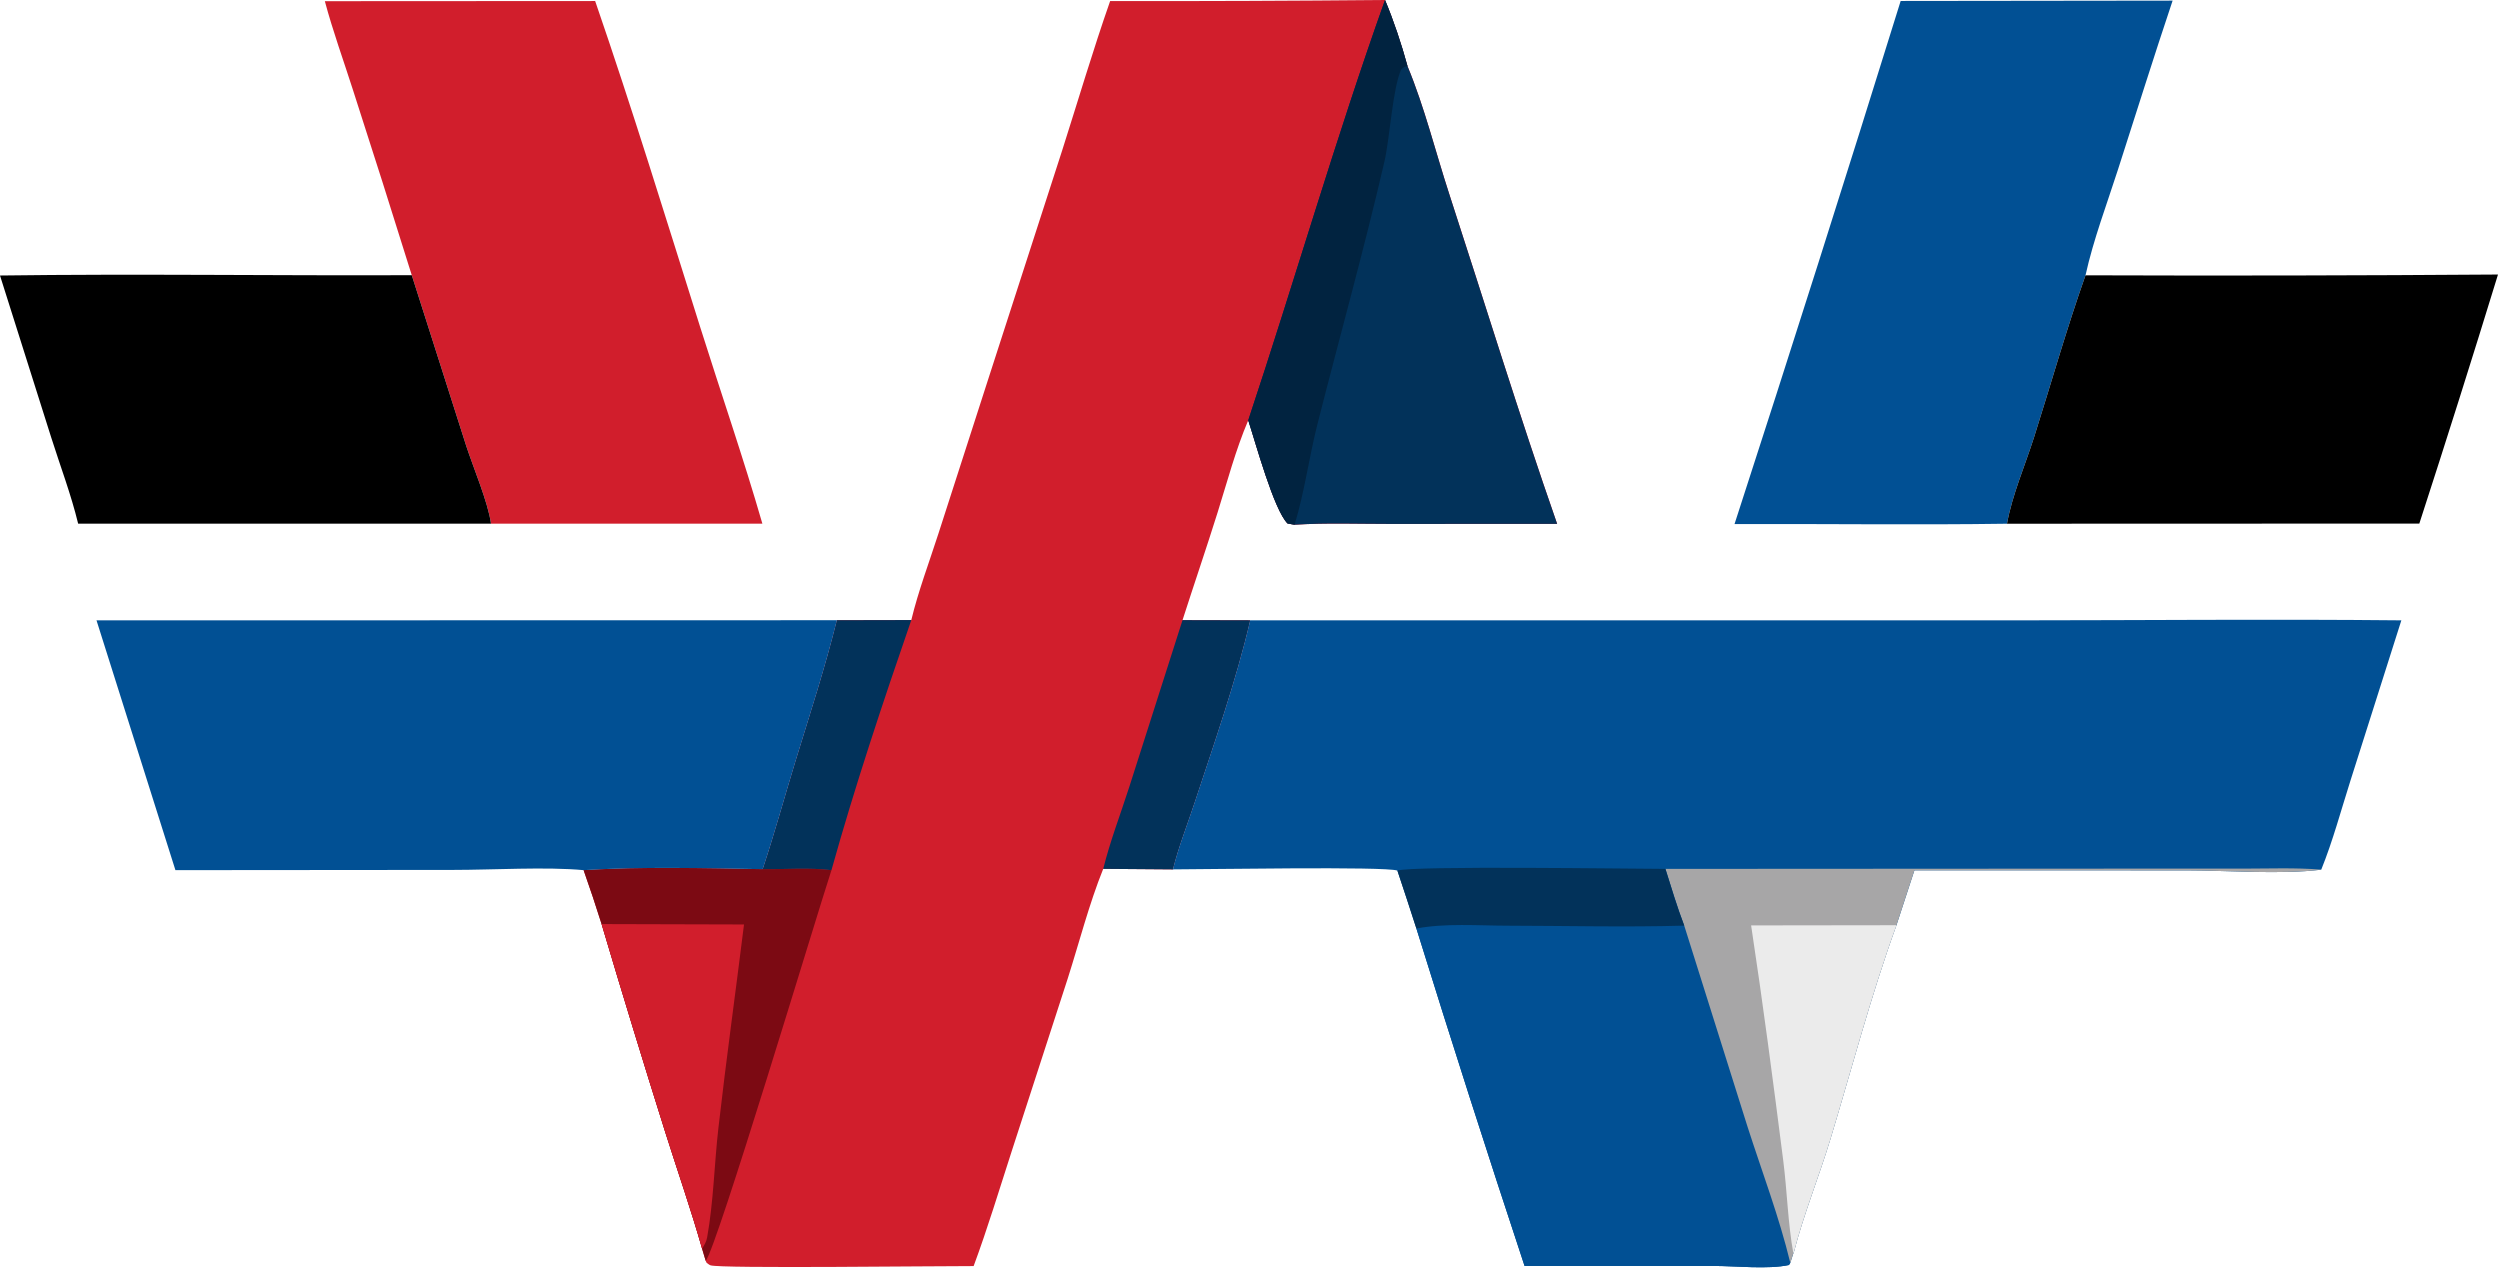
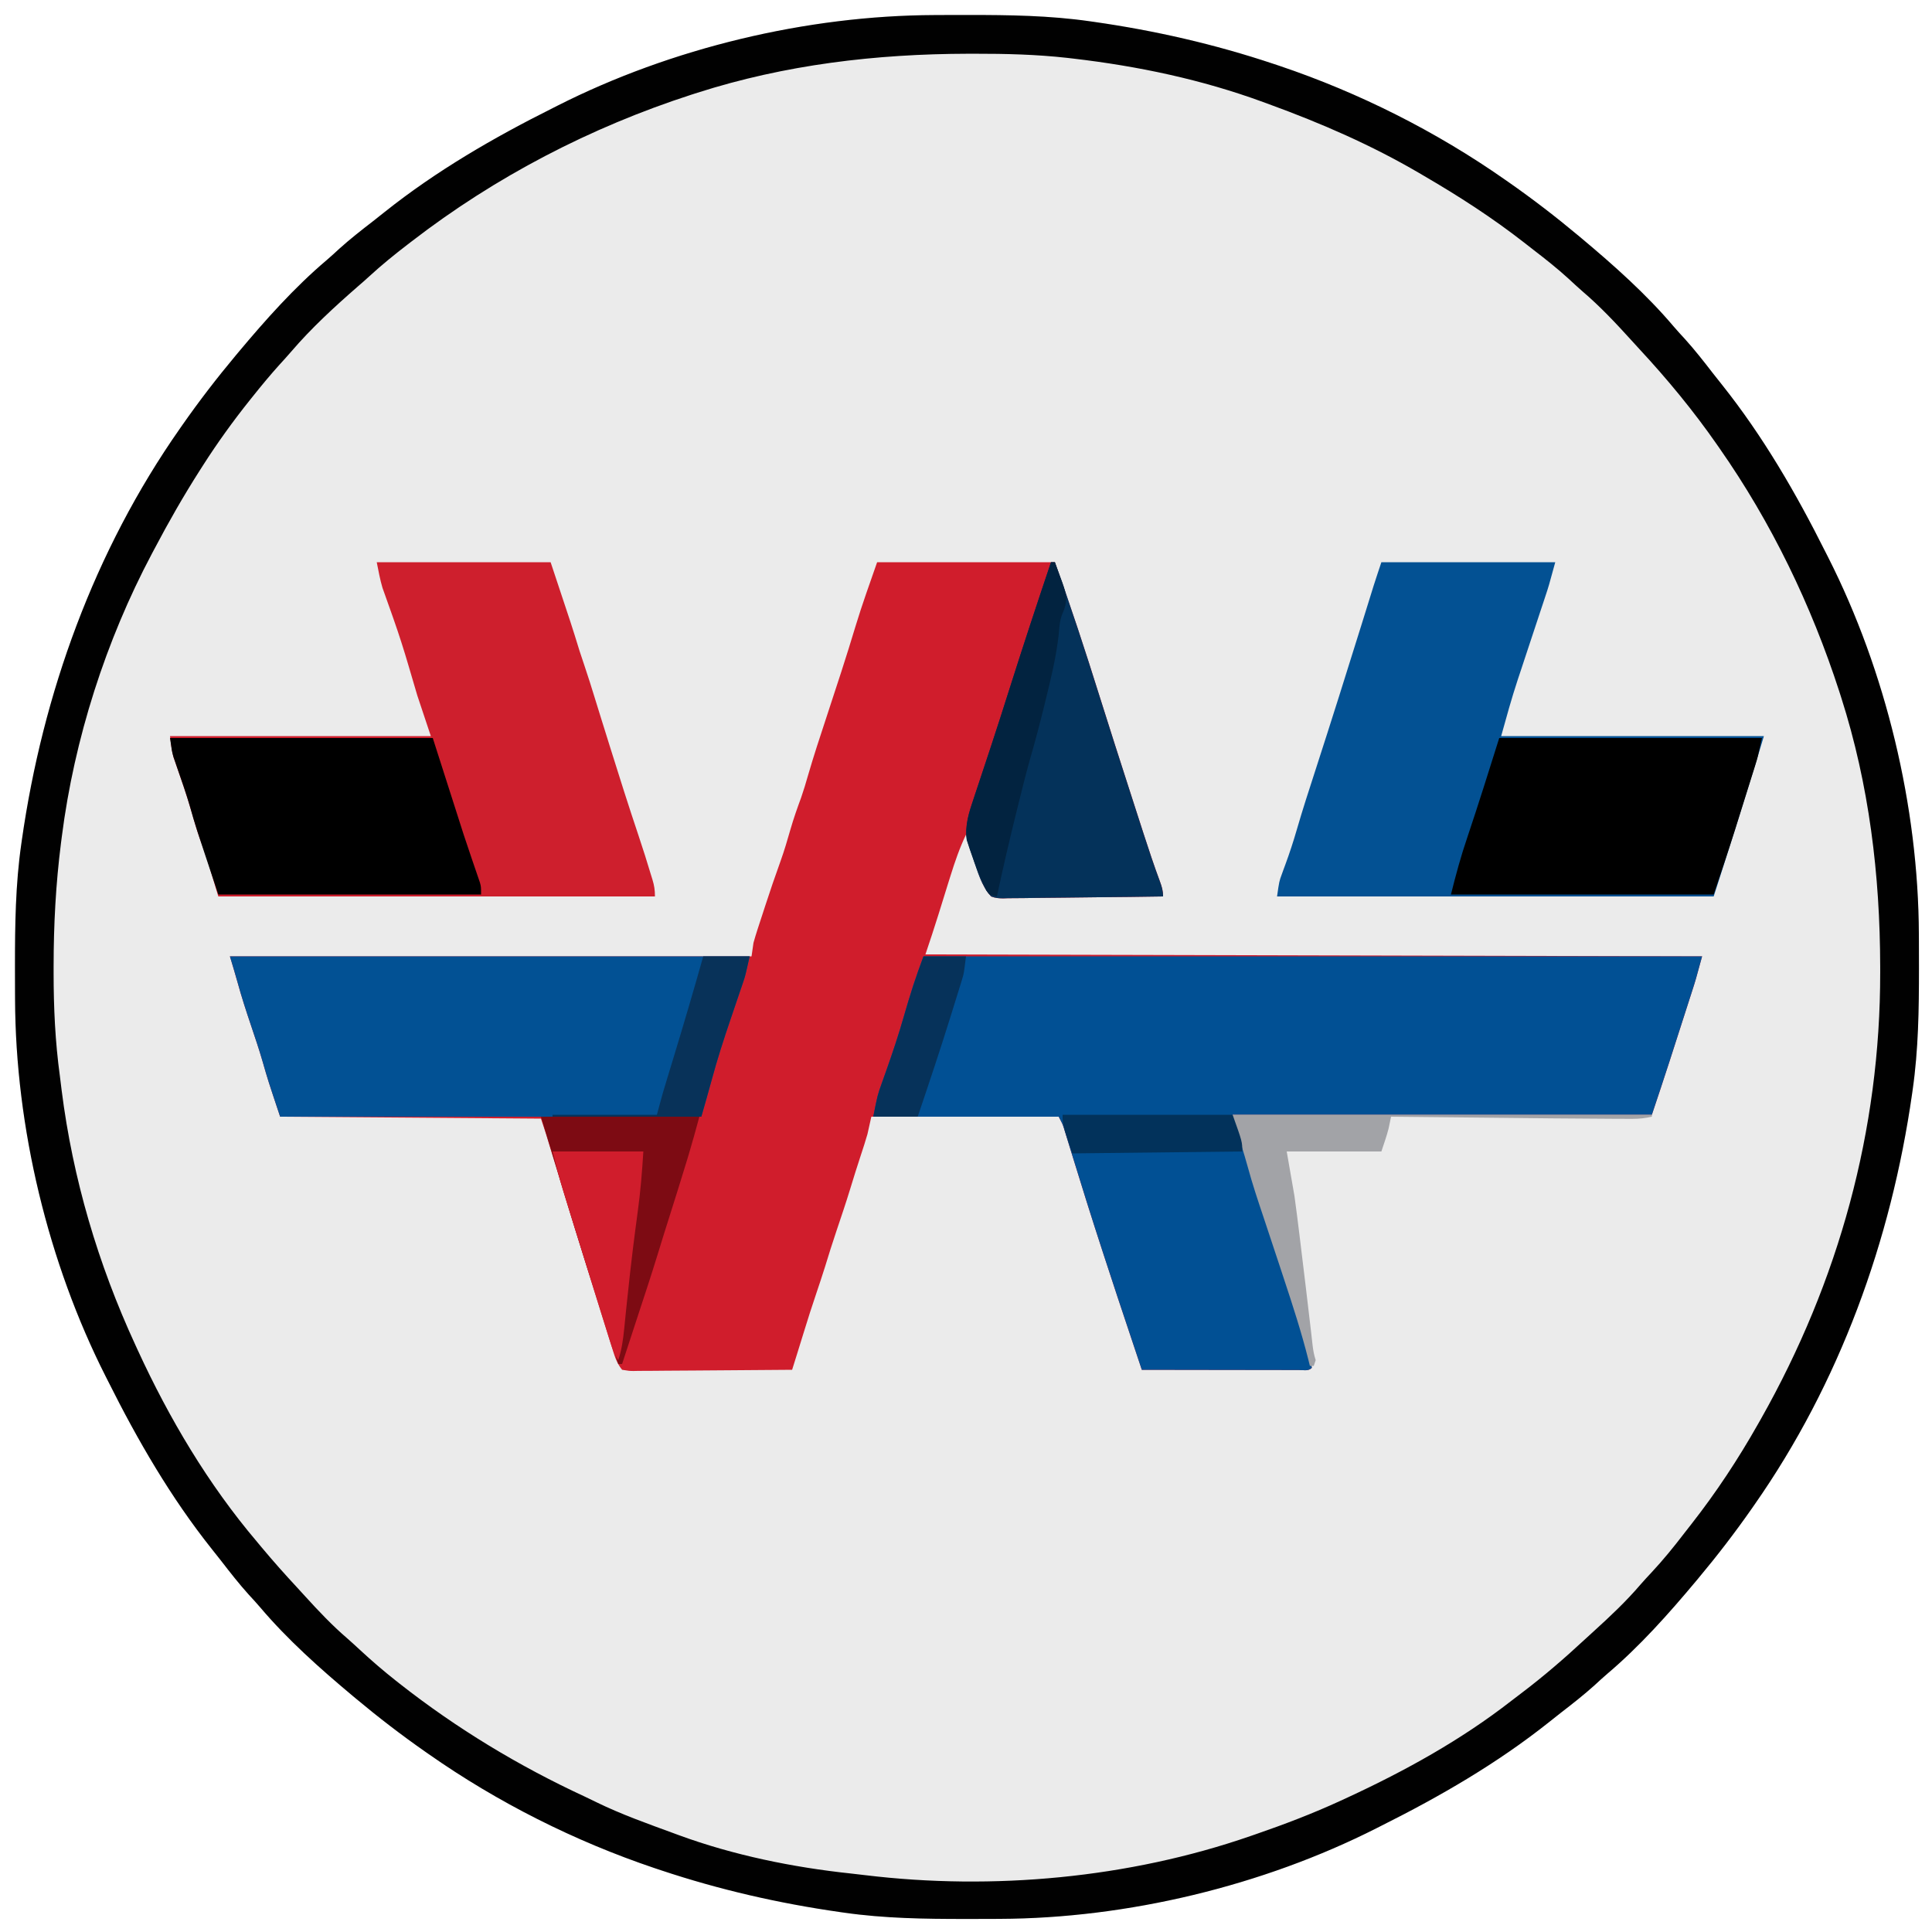
- <svg xmlns="http://www.w3.org/2000/svg" width="881" height="447" viewBox="0 0 881 447" fill="none">
-   <path d="M391.21 0.383C423.503 0.43 455.795 0.302 488.081 0C491.205 7.512 493.857 15.468 496.003 23.317C502.029 37.824 505.876 53.581 510.764 68.548C523.365 107.189 535.335 146.25 548.728 184.604L489.872 184.632C478.714 184.638 467.342 184.204 456.219 184.916L453.74 184.479C448.901 179.661 442.437 155.88 439.882 148.11C435.431 158.54 432.467 169.809 429.072 180.629C425.093 193.314 420.782 205.882 416.721 218.539L440.562 218.595C435.557 240.049 427.877 261.829 420.995 282.762C418.431 290.566 415.307 298.412 413.328 306.369L388.778 306.181C383.765 318.63 380.377 331.961 376.293 344.757L356.547 405.619C352.167 419.138 348.048 432.843 343.108 446.167C331.053 446.125 253.778 447.09 250.392 445.903C249.872 445.722 249.467 445.306 249.005 445.007L248.691 444.32L247.408 440.008C243.533 426.351 238.821 412.854 234.534 399.308C226.822 374.82 219.311 350.263 212.002 325.643C210.002 319.269 207.889 312.937 205.662 306.639C226.507 305.362 247.883 305.945 268.778 306.292C273.003 293.621 276.505 280.756 280.42 267.988C285.459 251.567 290.782 235.251 294.925 218.567L321.139 218.511C323.594 208.34 327.47 198.066 330.687 188.085L348.583 132.585L374.336 52.927C379.925 35.416 385.14 17.733 391.21 0.383Z" fill="#D11E2C" />
-   <path d="M488.08 0C491.205 7.512 493.857 15.468 496.002 23.317C502.029 37.824 505.875 53.581 510.763 68.548C523.365 107.189 535.335 146.25 548.728 184.604L489.872 184.632C478.714 184.638 467.342 184.204 456.219 184.916L453.74 184.479C448.901 179.661 442.437 155.88 439.882 148.11C456.24 98.895 470.667 48.841 488.08 0Z" fill="#02325A" />
-   <path d="M488.08 0C491.205 7.512 493.857 15.468 496.002 23.317C494.732 23.513 494.746 23.663 493.808 24.429C490.747 31.074 489.816 48.576 487.844 57.075C480.686 87.973 472.146 118.482 464.335 149.202C461.329 161.013 459.746 173.265 456.219 184.916L453.74 184.479C448.901 179.661 442.437 155.88 439.882 148.11C456.24 98.895 470.667 48.841 488.08 0Z" fill="#012340" />
-   <path d="M268.778 306.292C276.589 306.383 285.296 305.688 293.007 306.64C287.351 323.907 252.506 440.05 248.691 444.32L247.408 440.008C243.533 426.351 238.821 412.854 234.534 399.308C226.822 374.82 219.311 350.263 212.002 325.643C210.002 319.269 207.889 312.937 205.662 306.64C226.507 305.362 247.883 305.945 268.778 306.292Z" fill="#7C0A13" />
-   <path d="M212.002 325.643L262.19 325.781C259.221 349.7 255.891 373.598 253.16 397.552C251.714 410.23 251.453 423.54 249.196 436.058C248.912 437.634 248.239 438.689 247.408 440.008C243.533 426.351 238.821 412.854 234.534 399.308C226.822 374.82 219.311 350.263 212.002 325.643Z" fill="#D11E2C" />
-   <path d="M294.925 218.567L321.139 218.511C311.111 247.582 301.275 277.014 293.007 306.64C285.296 305.688 276.589 306.383 268.778 306.292C273.003 293.621 276.505 280.756 280.42 267.988C285.459 251.567 290.782 235.251 294.925 218.567Z" fill="#02325A" />
-   <path d="M416.721 218.539L440.562 218.595C435.556 240.049 427.877 261.829 420.995 282.762C418.431 290.566 415.307 298.412 413.328 306.369L388.778 306.181C391.162 296.517 394.91 286.817 397.955 277.319L416.721 218.539Z" fill="#02325A" />
-   <path d="M440.562 218.595L708.293 218.616C754.263 218.602 800.275 218.143 846.238 218.609L828.352 274.924C825.033 285.359 822.103 296.343 818.007 306.473C803.635 308.223 785.527 306.758 770.669 306.723L674.64 306.695L668.308 326.045C659.372 350.533 652.631 376.341 645.063 401.301C641.036 414.597 635.572 427.962 632.135 441.321C632.1 441.439 632.024 441.55 631.975 441.668L630.899 445.021L630.42 445.792C622.998 447.389 611.771 446.125 603.849 446.118L537.258 446.125C524.191 406.605 511.479 366.961 499.134 327.205C496.982 320.38 494.676 313.596 492.441 306.799C488.379 305.258 424.392 306.369 413.328 306.369C415.307 298.412 418.431 290.566 420.995 282.762C427.877 261.829 435.556 240.049 440.562 218.595Z" fill="#015094" />
-   <path d="M593.525 326.191L615.826 397.052C620.901 412.84 627.004 428.906 630.899 445.021L630.42 445.792C622.998 447.389 611.771 446.125 603.849 446.118L537.258 446.125C524.191 406.605 511.479 366.961 499.134 327.205C509.333 325.275 520.845 326.198 531.211 326.212C551.964 326.247 572.779 326.781 593.525 326.191Z" fill="#015094" />
-   <path d="M586.894 306.195L744.098 306.105H790.381C799.538 306.105 808.884 305.709 818.007 306.473C803.635 308.223 785.527 306.758 770.669 306.723L674.64 306.695L668.308 326.045C659.372 350.533 652.631 376.341 645.063 401.301C641.036 414.597 635.572 427.962 632.135 441.321C632.1 441.439 632.024 441.55 631.975 441.668L630.899 445.021C627.004 428.906 620.901 412.84 615.826 397.052L593.524 326.191C591.011 319.637 589.005 312.888 586.894 306.195Z" fill="#A7A6A7" />
-   <path d="M617.096 326.115L668.308 326.045C659.372 350.533 652.631 376.341 645.063 401.301C641.036 414.597 635.572 427.962 632.135 441.321C632.1 441.439 632.024 441.55 631.975 441.668C630.059 431.149 629.774 419.624 628.406 408.924C624.893 381.34 621.262 353.609 617.096 326.115Z" fill="#EBEBEB" />
-   <path d="M492.441 306.799C497.558 305.022 575.542 306.188 586.894 306.195C589.005 312.888 591.011 319.637 593.524 326.191C572.779 326.781 551.963 326.247 531.211 326.212C520.845 326.198 509.333 325.275 499.134 327.205C496.981 320.38 494.676 313.596 492.441 306.799Z" fill="#02325A" />
-   <path d="M34.009 218.616L294.925 218.567C290.782 235.251 285.459 251.567 280.42 267.988C276.505 280.756 273.003 293.621 268.778 306.292C247.883 305.945 226.507 305.362 205.662 306.64C192.545 305.404 173.484 306.563 159.748 306.556L61.818 306.64L34.009 218.616Z" fill="#015094" />
-   <path d="M114.477 0.419L209.733 0.363C222.799 38.314 234.646 76.856 246.703 115.141C253.981 138.253 261.948 161.29 268.665 184.552L173.022 184.54C172.01 177.049 166.753 164.693 164.282 157.102L145.103 96.978C138.305 75.138 131.385 53.337 124.344 31.575C121.039 21.251 117.271 10.879 114.477 0.419Z" fill="#D11E2C" />
-   <path d="M669.794 0.343L765.629 0.222C759.012 19.973 752.77 39.88 746.39 59.711C742.46 71.942 737.697 84.484 734.934 97.019C728.289 115.75 722.867 134.978 716.854 153.925C713.723 163.807 709.099 174.413 707.266 184.56C675.279 185.023 643.237 184.562 611.243 184.687C631.149 123.363 650.666 61.914 669.794 0.343Z" fill="#015094" />
-   <path d="M734.934 97.019C783.382 97.193 831.838 97.101 880.293 96.745C871.288 126.073 862.047 155.329 852.57 184.509L707.266 184.56C709.099 174.413 713.723 163.807 716.854 153.925C722.867 134.978 728.289 115.75 734.934 97.019Z" fill="black" />
-   <path d="M0 97.092C48.339 96.438 96.752 97.181 145.103 96.978L164.282 157.102C166.753 164.693 172.01 177.049 173.022 184.54L27.539 184.544C25.082 174.353 21.209 164.153 18.04 154.143L0 97.092Z" fill="black" />
+ <svg xmlns="http://www.w3.org/2000/svg" version="1.1" width="1000" height="1000">
+   <path d="M0 0 C1.245 -0.007 2.49 -0.014 3.773 -0.021 C7.769 -0.039 11.765 -0.046 15.762 -0.047 C16.785 -0.047 16.785 -0.047 17.829 -0.048 C38.842 -0.049 59.607 0.221 80.449 3.203 C81.151 3.303 81.852 3.402 82.575 3.505 C114.251 8.027 145.07 15.065 175.449 25.203 C176.525 25.561 177.601 25.92 178.709 26.289 C219.948 40.187 259.776 60.228 295.449 85.203 C296.029 85.607 296.608 86.011 297.206 86.427 C309.702 95.152 321.755 104.426 333.449 114.203 C333.971 114.638 334.492 115.073 335.029 115.521 C351.822 129.578 368.659 144.557 382.828 161.305 C384.73 163.532 386.715 165.673 388.699 167.828 C393.73 173.41 398.323 179.286 402.913 185.23 C404.515 187.288 406.14 189.327 407.77 191.363 C429.08 218.127 446.173 247.66 461.449 278.203 C461.874 279.039 462.299 279.876 462.736 280.737 C492.592 339.674 509.401 409.729 509.652 475.754 C509.659 476.999 509.666 478.244 509.674 479.527 C509.691 483.523 509.698 487.519 509.699 491.516 C509.7 492.539 509.7 492.539 509.7 493.583 C509.702 514.596 509.431 535.361 506.449 556.203 C506.35 556.905 506.25 557.606 506.148 558.329 C495.302 634.293 468.634 708.093 424.449 771.203 C424.045 771.783 423.642 772.362 423.226 772.959 C414.5 785.456 405.226 797.509 395.449 809.203 C395.014 809.725 394.579 810.246 394.131 810.783 C380.074 827.576 365.096 844.413 348.348 858.582 C346.12 860.484 343.979 862.469 341.824 864.453 C336.242 869.484 330.366 874.077 324.422 878.667 C322.364 880.269 320.326 881.894 318.289 883.523 C291.525 904.834 261.992 921.927 231.449 937.203 C230.613 937.628 229.777 938.053 228.915 938.49 C169.979 968.346 99.923 985.155 33.898 985.406 C32.653 985.413 31.408 985.42 30.126 985.428 C26.129 985.445 22.133 985.452 18.137 985.453 C17.114 985.454 17.114 985.454 16.07 985.454 C-4.943 985.455 -25.708 985.185 -46.551 982.203 C-47.252 982.104 -47.954 982.004 -48.677 981.902 C-80.352 977.379 -111.172 970.341 -141.551 960.203 C-142.627 959.845 -143.703 959.487 -144.811 959.118 C-186.049 945.219 -225.878 925.178 -261.551 900.203 C-262.13 899.799 -262.71 899.396 -263.307 898.979 C-275.804 890.254 -287.857 880.98 -299.551 871.203 C-300.072 870.768 -300.594 870.333 -301.131 869.885 C-317.923 855.828 -334.761 840.85 -348.93 824.102 C-350.832 821.874 -352.817 819.733 -354.801 817.578 C-359.832 811.996 -364.425 806.12 -369.015 800.176 C-370.617 798.118 -372.242 796.08 -373.871 794.043 C-395.181 767.279 -412.275 737.746 -427.551 707.203 C-427.976 706.367 -428.4 705.531 -428.838 704.669 C-458.694 645.732 -475.503 575.677 -475.754 509.652 C-475.761 508.407 -475.768 507.162 -475.775 505.879 C-475.793 501.883 -475.8 497.887 -475.801 493.891 C-475.801 493.209 -475.801 492.526 -475.802 491.824 C-475.803 470.811 -475.533 450.046 -472.551 429.203 C-472.451 428.502 -472.352 427.8 -472.249 427.077 C-461.403 351.113 -434.735 277.313 -390.551 214.203 C-390.147 213.624 -389.743 213.044 -389.327 212.447 C-380.602 199.95 -371.328 187.897 -361.551 176.203 C-361.116 175.682 -360.681 175.16 -360.232 174.623 C-346.176 157.83 -331.197 140.993 -314.449 126.824 C-312.222 124.922 -310.081 122.937 -307.926 120.953 C-302.344 115.922 -296.468 111.329 -290.524 106.739 C-288.466 105.137 -286.427 103.512 -284.391 101.883 C-257.626 80.573 -228.093 63.479 -197.551 48.203 C-196.715 47.778 -195.878 47.354 -195.017 46.916 C-136.08 17.06 -66.025 0.251 0 0 Z " fill="#EBEBEB" transform="translate(483.5508,7.796875)" />
+   <path d="M0 0 C30.36 0 60.72 0 92 0 C95.78 10.71 99.539 21.413 103.125 32.188 C103.475 33.236 103.475 33.236 103.831 34.306 C107.697 45.916 111.416 57.568 115.079 69.243 C120.359 86.065 125.756 102.849 131.171 119.628 C131.867 121.788 132.563 123.948 133.258 126.109 C134.583 130.226 135.911 134.342 137.242 138.457 C137.453 139.108 137.663 139.759 137.88 140.43 C140.577 148.764 143.334 157.069 146.383 165.281 C147.389 168.028 148 170.041 148 173 C136.482 173.185 124.965 173.328 113.447 173.414 C108.098 173.456 102.75 173.513 97.402 173.604 C92.241 173.69 87.081 173.738 81.919 173.759 C79.949 173.774 77.98 173.803 76.011 173.846 C73.252 173.904 70.497 173.912 67.738 173.908 C66.923 173.937 66.109 173.966 65.27 173.995 C62.924 173.961 61.191 173.847 59 173 C55.34 169.046 53.39 164.046 51.762 158.969 C51.417 157.912 51.072 156.855 50.717 155.766 C50.377 154.688 50.037 153.61 49.688 152.5 C49.328 151.391 48.969 150.283 48.6 149.141 C47.723 146.43 46.857 143.717 46 141 C42.703 147.905 40.275 154.952 38 162.25 C37.649 163.361 37.298 164.472 36.936 165.617 C35.204 171.112 33.496 176.614 31.812 182.125 C29.655 189.119 27.315 196.056 25 203 C157.66 203.33 290.32 203.66 427 204 C423.625 216.376 423.625 216.376 422.194 220.828 C421.873 221.831 421.553 222.833 421.222 223.865 C420.885 224.911 420.547 225.957 420.199 227.035 C419.84 228.153 419.482 229.271 419.112 230.423 C418.356 232.778 417.598 235.132 416.84 237.485 C415.699 241.028 414.561 244.571 413.424 248.115 C412.683 250.422 411.941 252.729 411.199 255.035 C410.702 256.583 410.702 256.583 410.195 258.162 C407.196 267.465 404.091 276.726 401 286 C329.39 286 257.78 286 184 286 C187.63 296.89 191.26 307.78 195 319 C199 332 199 332 200.183 335.858 C202.718 344.05 205.371 352.199 208.066 360.34 C208.43 361.44 208.794 362.541 209.168 363.675 C211.433 370.529 211.433 370.529 213.71 377.38 C221.103 399.581 221.103 399.581 223.59 410.066 C223.757 410.769 223.924 411.471 224.096 412.195 C224.449 413.786 224.733 415.392 225 417 C223.2 418.8 220.75 418.12 218.354 418.124 C217.14 418.119 217.14 418.119 215.9 418.114 C215.051 418.114 214.203 418.114 213.328 418.114 C210.509 418.113 207.69 418.105 204.871 418.098 C202.922 418.096 200.973 418.094 199.024 418.093 C193.883 418.09 188.742 418.08 183.601 418.069 C178.36 418.058 173.118 418.054 167.877 418.049 C157.585 418.038 147.292 418.021 137 418 C123.471 377.482 123.471 377.482 117.625 359.562 C117.322 358.634 117.018 357.706 116.706 356.75 C111.093 339.559 105.688 322.305 100.391 305.014 C100.11 304.101 99.829 303.188 99.54 302.247 C99.016 300.545 98.495 298.843 97.978 297.14 C97.746 296.386 97.514 295.632 97.274 294.855 C97.075 294.203 96.876 293.551 96.671 292.88 C95.898 290.596 95.898 290.596 94 287 C61.99 287 29.98 287 -3 287 C-3.66 289.97 -4.32 292.94 -5 296 C-5.499 297.754 -6.022 299.501 -6.586 301.234 C-6.875 302.131 -7.163 303.027 -7.461 303.951 C-7.762 304.874 -8.064 305.798 -8.375 306.75 C-9.01 308.716 -9.644 310.682 -10.277 312.648 C-10.579 313.581 -10.88 314.514 -11.191 315.476 C-12.139 318.433 -13.044 321.401 -13.938 324.375 C-16.17 331.701 -18.641 338.947 -21.076 346.208 C-23.12 352.316 -25.084 358.438 -26.941 364.605 C-28.393 369.26 -29.949 373.878 -31.5 378.5 C-33.737 385.169 -35.928 391.843 -37.959 398.578 C-39.158 402.521 -40.386 406.454 -41.617 410.387 C-41.847 411.122 -42.077 411.857 -42.314 412.615 C-42.876 414.41 -43.438 416.205 -44 418 C-55.422 418.116 -66.844 418.205 -78.266 418.259 C-83.569 418.285 -88.873 418.321 -94.176 418.377 C-99.292 418.431 -104.407 418.461 -109.523 418.474 C-111.477 418.484 -113.432 418.502 -115.386 418.529 C-118.118 418.565 -120.849 418.57 -123.581 418.568 C-124.393 418.586 -125.205 418.604 -126.042 418.622 C-128.298 418.601 -128.298 418.601 -132 418 C-135.034 414.386 -136.161 409.942 -137.539 405.477 C-137.777 404.723 -138.015 403.97 -138.261 403.194 C-139.055 400.673 -139.84 398.149 -140.625 395.625 C-141.189 393.829 -141.753 392.033 -142.317 390.237 C-144.223 384.161 -146.112 378.081 -148 372 C-148.351 370.869 -148.703 369.738 -149.065 368.573 C-156.018 346.188 -162.964 323.799 -169.749 301.362 C-170.016 300.48 -170.284 299.599 -170.559 298.69 C-170.79 297.926 -171.021 297.161 -171.259 296.374 C-172.134 293.57 -173.071 290.786 -174 288 C-240.825 287.505 -240.825 287.505 -309 287 C-315.279 268.164 -315.279 268.164 -318.038 258.569 C-319.867 252.256 -321.962 246.039 -324.062 239.812 C-326.592 232.314 -329.026 224.83 -331.113 217.195 C-332.339 212.777 -333.682 208.392 -335 204 C-245.9 204 -156.8 204 -65 204 C-64.67 201.69 -64.34 199.38 -64 197 C-63.36 194.696 -62.666 192.407 -61.926 190.133 C-61.721 189.5 -61.517 188.868 -61.306 188.217 C-60.648 186.184 -59.98 184.155 -59.312 182.125 C-58.854 180.718 -58.396 179.311 -57.939 177.904 C-55.398 170.119 -52.771 162.372 -49.98 154.673 C-48.027 149.23 -46.41 143.718 -44.823 138.161 C-43.22 132.598 -41.303 127.187 -39.307 121.752 C-38.017 118.048 -36.9 114.318 -35.828 110.547 C-32.899 100.428 -29.597 90.436 -26.299 80.432 C-21.085 64.614 -15.877 48.798 -11.091 32.845 C-7.727 21.758 -3.82 10.981 0 0 Z " fill="#D01D2C" transform="translate(454,291)" />
+   <path d="M0 0 C1.245 -0.007 2.49 -0.014 3.773 -0.021 C7.769 -0.039 11.765 -0.046 15.762 -0.047 C16.785 -0.047 16.785 -0.047 17.829 -0.048 C38.842 -0.049 59.607 0.221 80.449 3.203 C81.151 3.303 81.852 3.402 82.575 3.505 C114.251 8.027 145.07 15.065 175.449 25.203 C176.525 25.561 177.601 25.92 178.709 26.289 C219.948 40.187 259.776 60.228 295.449 85.203 C296.029 85.607 296.608 86.011 297.206 86.427 C309.702 95.152 321.755 104.426 333.449 114.203 C333.971 114.638 334.492 115.073 335.029 115.521 C351.822 129.578 368.659 144.557 382.828 161.305 C384.73 163.532 386.715 165.673 388.699 167.828 C393.73 173.41 398.323 179.286 402.913 185.23 C404.515 187.288 406.14 189.327 407.77 191.363 C429.08 218.127 446.173 247.66 461.449 278.203 C461.874 279.039 462.299 279.876 462.736 280.737 C492.592 339.674 509.401 409.729 509.652 475.754 C509.659 476.999 509.666 478.244 509.674 479.527 C509.691 483.523 509.698 487.519 509.699 491.516 C509.7 492.539 509.7 492.539 509.7 493.583 C509.702 514.596 509.431 535.361 506.449 556.203 C506.35 556.905 506.25 557.606 506.148 558.329 C495.302 634.293 468.634 708.093 424.449 771.203 C424.045 771.783 423.642 772.362 423.226 772.959 C414.5 785.456 405.226 797.509 395.449 809.203 C395.014 809.725 394.579 810.246 394.131 810.783 C380.074 827.576 365.096 844.413 348.348 858.582 C346.12 860.484 343.979 862.469 341.824 864.453 C336.242 869.484 330.366 874.077 324.422 878.667 C322.364 880.269 320.326 881.894 318.289 883.523 C291.525 904.834 261.992 921.927 231.449 937.203 C230.613 937.628 229.777 938.053 228.915 938.49 C169.979 968.346 99.923 985.155 33.898 985.406 C32.653 985.413 31.408 985.42 30.126 985.428 C26.129 985.445 22.133 985.452 18.137 985.453 C17.114 985.454 17.114 985.454 16.07 985.454 C-4.943 985.455 -25.708 985.185 -46.551 982.203 C-47.252 982.104 -47.954 982.004 -48.677 981.902 C-80.352 977.379 -111.172 970.341 -141.551 960.203 C-142.627 959.845 -143.703 959.487 -144.811 959.118 C-186.049 945.219 -225.878 925.178 -261.551 900.203 C-262.13 899.799 -262.71 899.396 -263.307 898.979 C-275.804 890.254 -287.857 880.98 -299.551 871.203 C-300.072 870.768 -300.594 870.333 -301.131 869.885 C-317.923 855.828 -334.761 840.85 -348.93 824.102 C-350.832 821.874 -352.817 819.733 -354.801 817.578 C-359.832 811.996 -364.425 806.12 -369.015 800.176 C-370.617 798.118 -372.242 796.08 -373.871 794.043 C-395.181 767.279 -412.275 737.746 -427.551 707.203 C-427.976 706.367 -428.4 705.531 -428.838 704.669 C-458.694 645.732 -475.503 575.677 -475.754 509.652 C-475.761 508.407 -475.768 507.162 -475.775 505.879 C-475.793 501.883 -475.8 497.887 -475.801 493.891 C-475.801 493.209 -475.801 492.526 -475.802 491.824 C-475.803 470.811 -475.533 450.046 -472.551 429.203 C-472.451 428.502 -472.352 427.8 -472.249 427.077 C-461.403 351.113 -434.735 277.313 -390.551 214.203 C-390.147 213.624 -389.743 213.044 -389.327 212.447 C-380.602 199.95 -371.328 187.897 -361.551 176.203 C-361.116 175.682 -360.681 175.16 -360.232 174.623 C-346.176 157.83 -331.197 140.993 -314.449 126.824 C-312.222 124.922 -310.081 122.937 -307.926 120.953 C-302.344 115.922 -296.468 111.329 -290.524 106.739 C-288.466 105.137 -286.427 103.512 -284.391 101.883 C-257.626 80.573 -228.093 63.479 -197.551 48.203 C-196.715 47.778 -195.878 47.354 -195.017 46.916 C-136.08 17.06 -66.025 0.251 0 0 Z M-122.551 40.203 C-123.563 40.526 -124.574 40.849 -125.617 41.182 C-177.875 58.1 -227.054 83.636 -270.551 117.203 C-271.175 117.682 -271.799 118.16 -272.442 118.653 C-279.308 123.924 -285.967 129.314 -292.344 135.176 C-294.279 136.954 -296.245 138.679 -298.238 140.391 C-310.323 150.931 -322.348 161.959 -332.781 174.152 C-334.789 176.479 -336.855 178.745 -338.926 181.016 C-343.653 186.268 -348.147 191.679 -352.551 197.203 C-353.068 197.848 -353.585 198.493 -354.118 199.157 C-362.892 210.123 -370.997 221.364 -378.551 233.203 C-379.075 234.022 -379.6 234.84 -380.14 235.683 C-388.555 248.87 -396.269 262.361 -403.551 276.203 C-404.007 277.059 -404.462 277.915 -404.932 278.796 C-428.817 323.842 -445.097 374.637 -451.551 425.203 C-451.692 426.297 -451.833 427.391 -451.979 428.519 C-454.687 449.849 -455.788 470.839 -455.801 492.328 C-455.802 493.481 -455.803 494.633 -455.804 495.821 C-455.793 513.838 -454.996 531.339 -452.551 549.203 C-452.244 551.67 -451.939 554.138 -451.637 556.605 C-445.87 602.272 -432.811 646.403 -413.551 688.203 C-413.095 689.199 -412.639 690.194 -412.169 691.22 C-395.889 726.558 -375.782 760.472 -350.551 790.203 C-349.68 791.247 -348.811 792.291 -347.941 793.336 C-342.125 800.302 -336.114 807.053 -329.939 813.702 C-328.516 815.24 -327.104 816.789 -325.695 818.34 C-318.722 826.013 -311.677 833.467 -303.805 840.23 C-301.591 842.168 -299.429 844.154 -297.274 846.155 C-291.227 851.761 -285.029 857.096 -278.551 862.203 C-277.947 862.68 -277.343 863.156 -276.72 863.647 C-247.093 886.923 -215.017 906.31 -180.84 922.132 C-178.854 923.061 -176.885 924.016 -174.922 924.992 C-161.883 931.368 -148.163 936.208 -134.551 941.203 C-133.777 941.49 -133.003 941.776 -132.206 942.071 C-103.926 952.451 -73.122 958.743 -43.229 961.915 C-40.713 962.186 -38.202 962.482 -35.691 962.789 C30.266 970.777 100.816 964.333 163.574 942.578 C164.463 942.272 165.351 941.966 166.267 941.651 C181.289 936.467 196.01 930.867 210.449 924.203 C211.613 923.667 212.777 923.131 213.976 922.579 C243.802 908.771 272.693 892.82 298.675 872.581 C300.394 871.246 302.125 869.931 303.863 868.621 C315.435 859.876 326.333 850.449 336.957 840.583 C338.468 839.185 339.99 837.8 341.516 836.418 C349.931 828.786 358.169 821.024 365.555 812.375 C367.423 810.233 369.352 808.156 371.295 806.082 C377.303 799.646 382.783 792.898 388.135 785.912 C389.368 784.308 390.619 782.718 391.871 781.129 C404.774 764.662 416.154 747.409 426.449 729.203 C426.957 728.309 427.465 727.414 427.988 726.493 C468.158 655.352 489.733 577.282 489.637 495.516 C489.636 494.482 489.635 493.448 489.634 492.382 C489.541 445.064 483.907 398.402 469.449 353.203 C469.126 352.191 468.803 351.18 468.47 350.137 C454.035 305.547 433.344 262.637 406.449 224.203 C406.051 223.629 405.652 223.055 405.242 222.463 C393.007 204.859 379.406 188.392 364.824 172.691 C363.44 171.193 362.068 169.684 360.699 168.172 C352.718 159.362 344.579 150.717 335.52 142.996 C333.066 140.872 330.702 138.661 328.324 136.453 C322.519 131.161 316.413 126.328 310.187 121.542 C308.54 120.273 306.901 118.992 305.266 117.707 C288.776 104.841 271.524 93.729 253.449 83.203 C252.665 82.742 251.881 82.281 251.073 81.806 C226.392 67.346 200.279 55.981 173.449 46.203 C172.382 45.81 171.314 45.417 170.214 45.012 C138.366 33.342 105.542 26.443 71.887 22.516 C70.866 22.396 69.845 22.277 68.793 22.154 C52.805 20.375 36.956 19.998 20.887 20.016 C19.257 20.017 19.257 20.017 17.595 20.018 C-30.077 20.107 -77.003 25.633 -122.551 40.203 Z " fill="#010101" transform="translate(483.5508,7.796875)" />
+   <path d="M0 0 C132.99 0 265.98 0 403 0 C399.625 12.376 399.625 12.376 398.194 16.828 C397.873 17.831 397.553 18.833 397.222 19.865 C396.716 21.434 396.716 21.434 396.199 23.035 C395.84 24.153 395.482 25.271 395.112 26.423 C394.356 28.778 393.598 31.132 392.84 33.485 C391.699 37.028 390.561 40.571 389.424 44.115 C388.683 46.422 387.941 48.729 387.199 51.035 C386.868 52.067 386.536 53.099 386.195 54.162 C383.196 63.465 380.091 72.726 377 82 C305.39 82 233.78 82 160 82 C165.445 98.335 165.445 98.335 171 115 C175 128 175 128 176.183 131.858 C178.718 140.05 181.371 148.199 184.066 156.34 C184.43 157.44 184.794 158.541 185.168 159.675 C187.433 166.529 187.433 166.529 189.71 173.38 C197.103 195.581 197.103 195.581 199.59 206.066 C199.757 206.769 199.924 207.471 200.096 208.195 C200.449 209.786 200.733 211.392 201 213 C199.2 214.8 196.75 214.12 194.354 214.124 C193.545 214.121 192.735 214.117 191.9 214.114 C191.051 214.114 190.203 214.114 189.328 214.114 C186.509 214.113 183.69 214.105 180.871 214.098 C178.922 214.096 176.973 214.094 175.024 214.093 C169.883 214.09 164.742 214.08 159.601 214.069 C154.36 214.058 149.118 214.054 143.877 214.049 C133.585 214.038 123.292 214.021 113 214 C99.471 173.482 99.471 173.482 93.625 155.562 C93.322 154.634 93.018 153.706 92.706 152.75 C87.093 135.559 81.688 118.305 76.391 101.014 C76.11 100.101 75.829 99.188 75.54 98.247 C75.016 96.545 74.495 94.843 73.978 93.14 C73.746 92.386 73.514 91.632 73.274 90.855 C73.075 90.203 72.876 89.551 72.671 88.88 C71.898 86.596 71.898 86.596 70 83 C38.32 83 6.64 83 -26 83 C-23.753 71.763 -23.753 71.763 -21.793 66.277 C-21.374 65.088 -20.954 63.898 -20.522 62.673 C-20.082 61.44 -19.641 60.207 -19.188 58.938 C-15.903 49.618 -12.774 40.293 -10.078 30.785 C-8.918 26.714 -7.694 22.667 -6.438 18.625 C-6.065 17.421 -5.692 16.217 -5.309 14.977 C-3.653 9.945 -1.81 4.978 0 0 Z " fill="#015094" transform="translate(478,495)" />
+   <path d="M0 0 C29.7 0 59.4 0 90 0 C101 33 101 33 105 46 C105.822 48.504 106.653 51.005 107.5 53.5 C109.414 59.185 111.226 64.894 112.973 70.633 C114.111 74.365 115.272 78.089 116.438 81.812 C116.649 82.488 116.861 83.164 117.079 83.861 C117.508 85.233 117.938 86.606 118.368 87.978 C119.172 90.552 119.974 93.126 120.775 95.701 C125.57 111.082 130.45 126.431 135.574 141.706 C137.828 148.439 139.97 155.196 142 162 C142.338 163.089 142.338 163.089 142.684 164.199 C143.642 167.351 144 169.641 144 173 C69.42 173 -5.16 173 -82 173 C-83.98 166.4 -85.96 159.8 -88 153 C-89.882 147.719 -89.882 147.719 -91.797 142.449 C-93.34 138.026 -94.625 133.542 -95.906 129.039 C-98.11 121.395 -100.696 113.881 -103.322 106.374 C-103.654 105.403 -103.986 104.433 -104.328 103.434 C-104.626 102.578 -104.924 101.723 -105.231 100.842 C-106.187 97.307 -106.546 93.633 -107 90 C-62.45 90 -17.9 90 28 90 C24.535 79.605 24.535 79.605 21 69 C19.509 63.994 18.027 58.99 16.575 53.974 C14.182 45.761 11.589 37.637 8.754 29.566 C8.353 28.423 7.951 27.279 7.538 26.101 C6.739 23.836 5.934 21.572 5.122 19.311 C4.748 18.252 4.374 17.193 3.988 16.102 C3.654 15.167 3.319 14.231 2.974 13.268 C1.679 8.924 0.889 4.444 0 0 Z " fill="#CE1F2D" transform="translate(195,291)" />
+   <path d="M0 0 C29.7 0 59.4 0 90 0 C86.626 12.37 86.626 12.37 84.903 17.563 C84.519 18.725 84.135 19.887 83.739 21.085 C83.333 22.306 82.926 23.527 82.508 24.785 C82.075 26.094 81.643 27.403 81.211 28.712 C79.399 34.204 77.579 39.695 75.757 45.184 C74.635 48.568 73.517 51.952 72.401 55.337 C71.784 57.207 71.161 59.075 70.539 60.942 C67.364 70.574 64.724 80.193 62 90 C106.88 90 151.76 90 198 90 C194.624 101.255 194.624 101.255 193.409 105.145 C193.135 106.024 192.861 106.904 192.578 107.81 C192.147 109.19 192.147 109.19 191.707 110.598 C191.397 111.59 191.088 112.582 190.768 113.604 C190.114 115.699 189.459 117.794 188.804 119.889 C187.831 123.002 186.86 126.115 185.889 129.229 C185.245 131.289 184.601 133.35 183.957 135.41 C183.68 136.3 183.402 137.189 183.116 138.106 C179.471 149.757 175.721 161.372 172 173 C97.42 173 22.84 173 -54 173 C-52.877 165.136 -52.877 165.136 -51.547 161.539 C-51.257 160.736 -50.967 159.933 -50.668 159.105 C-50.365 158.287 -50.062 157.468 -49.75 156.625 C-47.533 150.609 -45.547 144.563 -43.77 138.402 C-40.764 128.007 -37.408 117.728 -34.071 107.435 C-25.914 82.261 -17.963 57.025 -10.1 31.758 C-9.474 29.745 -8.847 27.732 -8.22 25.719 C-7.456 23.262 -6.692 20.805 -5.929 18.347 C-5.587 17.245 -5.244 16.143 -4.891 15.008 C-4.597 14.06 -4.302 13.112 -3.999 12.135 C-2.706 8.077 -1.347 4.04 0 0 Z " fill="#035193" transform="translate(715,291)" />
+   <path d="M0 0 C88.77 0 177.54 0 269 0 C266.751 10.122 266.751 10.122 265.567 13.592 C265.171 14.765 265.171 14.765 264.767 15.962 C264.487 16.777 264.207 17.593 263.918 18.434 C263.622 19.31 263.326 20.187 263.021 21.091 C261.77 24.793 260.509 28.493 259.249 32.192 C255.615 42.875 252.15 53.551 249.232 64.453 C247.552 70.653 245.765 76.824 244 83 C172.06 83 100.12 83 26 83 C19.721 64.164 19.721 64.164 16.962 54.569 C15.133 48.256 13.038 42.039 10.938 35.812 C8.408 28.314 5.974 20.83 3.887 13.195 C2.661 8.777 1.318 4.392 0 0 Z " fill="#025194" transform="translate(119,495)" />
+   <path d="M0 0 C44.88 0 89.76 0 136 0 C133.75 10.127 133.75 10.127 132.523 14.047 C132.249 14.93 131.974 15.813 131.692 16.722 C131.253 18.115 131.253 18.115 130.805 19.535 C130.494 20.531 130.182 21.527 129.862 22.553 C129.203 24.658 128.542 26.764 127.88 28.868 C126.895 32 125.916 35.134 124.938 38.268 C124.289 40.336 123.641 42.404 122.992 44.473 C122.712 45.37 122.431 46.268 122.142 47.193 C118.573 58.513 114.755 69.736 111 81 C66.12 81 21.24 81 -25 81 C-22.428 70.711 -19.848 61.137 -16.438 51.188 C-10.731 34.2 -5.373 17.096 0 0 Z " fill="#000000" transform="translate(776,382)" />
+   <path d="M0 0 C44.88 0 89.76 0 136 0 C141.28 16.5 146.56 33 152 50 C156.171 62.446 156.171 62.446 160.428 74.861 C161 77 161 77 161 81 C116.12 81 71.24 81 25 81 C13.169 45.506 13.169 45.506 10.254 35.191 C8.305 28.48 5.966 21.882 3.677 15.281 C3.345 14.309 3.014 13.337 2.672 12.336 C2.374 11.475 2.076 10.615 1.769 9.728 C1 7 1 7 0 0 Z " fill="#000000" transform="translate(88,382)" />
+   <path d="M0 0 C0.66 0 1.32 0 2 0 C10.279 22.88 17.796 46.03 25.079 69.243 C30.359 86.065 35.756 102.849 41.171 119.628 C41.867 121.788 42.563 123.948 43.258 126.109 C44.583 130.226 45.911 134.342 47.242 138.457 C47.453 139.108 47.663 139.759 47.88 140.43 C50.577 148.764 53.334 157.069 56.383 165.281 C57.389 168.028 58 170.041 58 173 C46.482 173.185 34.965 173.328 23.447 173.414 C18.098 173.456 12.75 173.513 7.402 173.604 C2.241 173.69 -2.919 173.738 -8.081 173.759 C-10.051 173.774 -12.02 173.803 -13.989 173.846 C-16.748 173.904 -19.503 173.912 -22.262 173.908 C-23.077 173.937 -23.891 173.966 -24.73 173.995 C-27.076 173.961 -28.809 173.847 -31 173 C-36.038 167.54 -38.084 159.964 -40.375 153.062 C-40.742 152.029 -41.11 150.996 -41.488 149.932 C-41.83 148.914 -42.171 147.896 -42.523 146.848 C-42.832 145.94 -43.141 145.033 -43.458 144.098 C-44.76 136.653 -42.529 129.72 -40.148 122.711 C-39.858 121.831 -39.567 120.951 -39.268 120.044 C-38.64 118.145 -38.008 116.247 -37.372 114.351 C-35.648 109.204 -33.952 104.049 -32.25 98.895 C-31.897 97.829 -31.544 96.763 -31.181 95.665 C-27.809 85.467 -24.549 75.235 -21.305 64.997 C-14.415 43.259 -7.283 21.608 0 0 Z " fill="#04325A" transform="translate(544,291)" />
+   <path d="M0 0 C27.06 0 54.12 0 82 0 C80.221 6.524 78.447 13.028 76.5 19.5 C76.257 20.309 76.014 21.118 75.764 21.951 C72.584 32.47 69.266 42.946 65.959 53.426 C65.731 54.148 65.503 54.87 65.269 55.614 C64.813 57.059 64.357 58.504 63.9 59.948 C62.638 63.954 61.399 67.965 60.18 71.984 C56.861 82.81 53.274 93.552 49.75 104.312 C48.997 106.614 48.245 108.915 47.492 111.217 C45.663 116.812 43.832 122.406 42 128 C41.34 128 40.68 128 40 128 C39.82 127.436 39.641 126.873 39.456 126.292 C38.555 123.465 37.653 120.639 36.75 117.812 C36.394 116.695 36.037 115.578 35.67 114.427 C33.593 107.93 31.494 101.443 29.359 94.965 C21.359 70.635 13.918 46.147 6.586 21.609 C4.428 14.393 2.215 7.199 0 0 Z " fill="#7D0B13" transform="translate(280,578)" />
+   <path d="M0 0 C71.61 0 143.22 0 217 0 C217 0.33 217 0.66 217 1 C213.606 1.764 210.483 2.124 207.007 2.115 C205.986 2.115 204.965 2.114 203.913 2.113 C202.202 2.104 202.202 2.104 200.457 2.094 C199.217 2.09 197.977 2.087 196.699 2.083 C175.862 2.009 155.025 1.754 134.189 1.536 C128.288 1.475 122.387 1.415 116.486 1.355 C104.991 1.239 93.495 1.12 82 1 C81.89 1.545 81.781 2.091 81.668 2.652 C81.43 3.783 81.43 3.783 81.188 4.938 C80.961 6.034 80.961 6.034 80.73 7.152 C79.702 11.163 78.309 15.072 77 19 C60.83 19 44.66 19 28 19 C29.32 26.59 30.64 34.18 32 42 C32.903 48.623 33.77 55.24 34.562 61.875 C34.775 63.615 34.987 65.356 35.2 67.096 C35.715 71.308 36.223 75.521 36.728 79.734 C37.12 83.001 37.517 86.268 37.914 89.535 C38.827 97.082 39.734 104.63 40.59 112.184 C40.681 112.982 40.772 113.781 40.866 114.604 C41.032 116.058 41.195 117.513 41.354 118.969 C41.677 121.806 42.093 124.279 43 127 C42.67 127.99 42.34 128.98 42 130 C41.34 130 40.68 130 40 130 C39.736 128.929 39.472 127.857 39.201 126.753 C35.652 112.661 31.193 98.915 26.625 85.125 C25.888 82.884 25.151 80.643 24.414 78.402 C21.634 69.952 18.845 61.505 16.011 53.073 C13.121 44.468 10.251 35.889 7.875 27.125 C5.777 19.572 3.456 12.143 0.883 4.738 C0 2 0 2 0 0 Z " fill="#A2A3A7" transform="translate(638,577)" />
+   <path d="M0 0 C0.66 0 1.32 0 2 0 C3.01 2.726 4.008 5.455 5 8.188 C5.286 8.956 5.572 9.725 5.867 10.518 C8.241 17.102 8.729 20.544 5.731 27.079 C4.407 30.558 4.289 34.194 3.938 37.875 C2.6 49.471 -0.144 60.688 -2.938 72 C-3.263 73.324 -3.263 73.324 -3.595 74.674 C-5.889 83.967 -8.311 93.201 -10.984 102.393 C-13.112 109.948 -14.978 117.572 -16.875 125.188 C-17.092 126.056 -17.309 126.925 -17.533 127.82 C-21.28 142.826 -24.783 157.871 -28 173 C-31.813 172.257 -31.813 172.257 -33.492 169.945 C-36.63 163.546 -39.185 157.071 -41.438 150.312 C-41.709 149.53 -41.98 148.747 -42.259 147.94 C-42.624 146.788 -42.624 146.788 -42.996 145.613 C-43.324 144.605 -43.324 144.605 -43.658 143.575 C-44.619 136.34 -42.452 129.493 -40.148 122.711 C-39.858 121.831 -39.567 120.951 -39.268 120.044 C-38.64 118.145 -38.008 116.247 -37.372 114.351 C-35.648 109.204 -33.952 104.049 -32.25 98.895 C-31.897 97.829 -31.544 96.763 -31.181 95.665 C-27.809 85.467 -24.549 75.235 -21.305 64.997 C-14.415 43.259 -7.283 21.608 0 0 Z " fill="#022340" transform="translate(544,291)" />
+   <path d="M0 0 C15.51 0 31.02 0 47 0 C46.348 10.431 45.541 20.561 44.125 30.875 C43.761 33.597 43.402 36.32 43.043 39.043 C42.953 39.718 42.864 40.393 42.772 41.089 C41.932 47.448 41.168 53.815 40.438 60.188 C40.259 61.738 40.259 61.738 40.077 63.319 C39.423 69.074 38.807 74.832 38.219 80.594 C38.088 81.861 37.957 83.128 37.823 84.433 C37.572 86.872 37.328 89.312 37.09 91.753 C36.512 97.388 35.812 102.625 34 108 C31.847 104.77 30.937 102.03 29.777 98.328 C29.56 97.638 29.342 96.948 29.118 96.237 C28.387 93.91 27.662 91.58 26.938 89.25 C26.42 87.595 25.901 85.94 25.383 84.286 C23.914 79.591 22.453 74.893 20.994 70.196 C19.938 66.799 18.879 63.404 17.82 60.009 C15.902 53.856 13.988 47.703 12.078 41.548 C11.322 39.114 10.566 36.68 9.808 34.247 C8.732 30.788 7.66 27.328 6.59 23.867 C6.272 22.847 5.953 21.826 5.625 20.774 C3.499 13.878 1.756 7.025 0 0 Z " fill="#D01D2C" transform="translate(286,596)" />
+   <path d="M0 0 C7.92 0 15.84 0 24 0 C21.751 10.122 21.751 10.122 20.567 13.592 C20.303 14.374 20.039 15.156 19.767 15.962 C19.347 17.185 19.347 17.185 18.918 18.434 C18.622 19.31 18.326 20.187 18.021 21.091 C16.77 24.793 15.509 28.493 14.249 32.192 C10.615 42.875 7.15 53.551 4.232 64.453 C2.552 70.653 0.765 76.824 -1 83 C-26.41 83 -51.82 83 -78 83 C-78 82.67 -78 82.34 -78 82 C-60.18 82 -42.36 82 -24 82 C-23.01 78.37 -22.02 74.74 -21 71 C-20.061 67.83 -19.113 64.665 -18.145 61.504 C-17.602 59.722 -17.06 57.941 -16.518 56.159 C-16.239 55.244 -15.96 54.329 -15.673 53.386 C-10.265 35.639 -5.032 17.858 0 0 Z " fill="#083259" transform="translate(364,495)" />
+   <path d="M0 0 C7.26 0 14.52 0 22 0 C20.875 9.001 20.875 9.001 19.975 11.917 C19.673 12.915 19.673 12.915 19.364 13.933 C19.144 14.631 18.925 15.328 18.699 16.047 C18.35 17.183 18.35 17.183 17.994 18.343 C17.232 20.814 16.46 23.282 15.688 25.75 C15.154 27.47 14.62 29.19 14.087 30.91 C8.653 48.36 2.863 65.691 -3 83 C-10.59 83 -18.18 83 -26 83 C-23.753 71.763 -23.753 71.763 -21.793 66.277 C-21.374 65.088 -20.954 63.898 -20.522 62.673 C-20.082 61.44 -19.641 60.207 -19.188 58.938 C-15.903 49.618 -12.774 40.293 -10.078 30.785 C-7.116 20.385 -3.797 10.127 0 0 Z " fill="#06325A" transform="translate(478,495)" />
+   <path d="M0 0 C29.04 0 58.08 0 88 0 C93 14 93 14 93 19 C63.96 19.33 34.92 19.66 5 20 C0 5 0 5 0 0 Z " fill="#02325B" transform="translate(550,577)" />
</svg>
